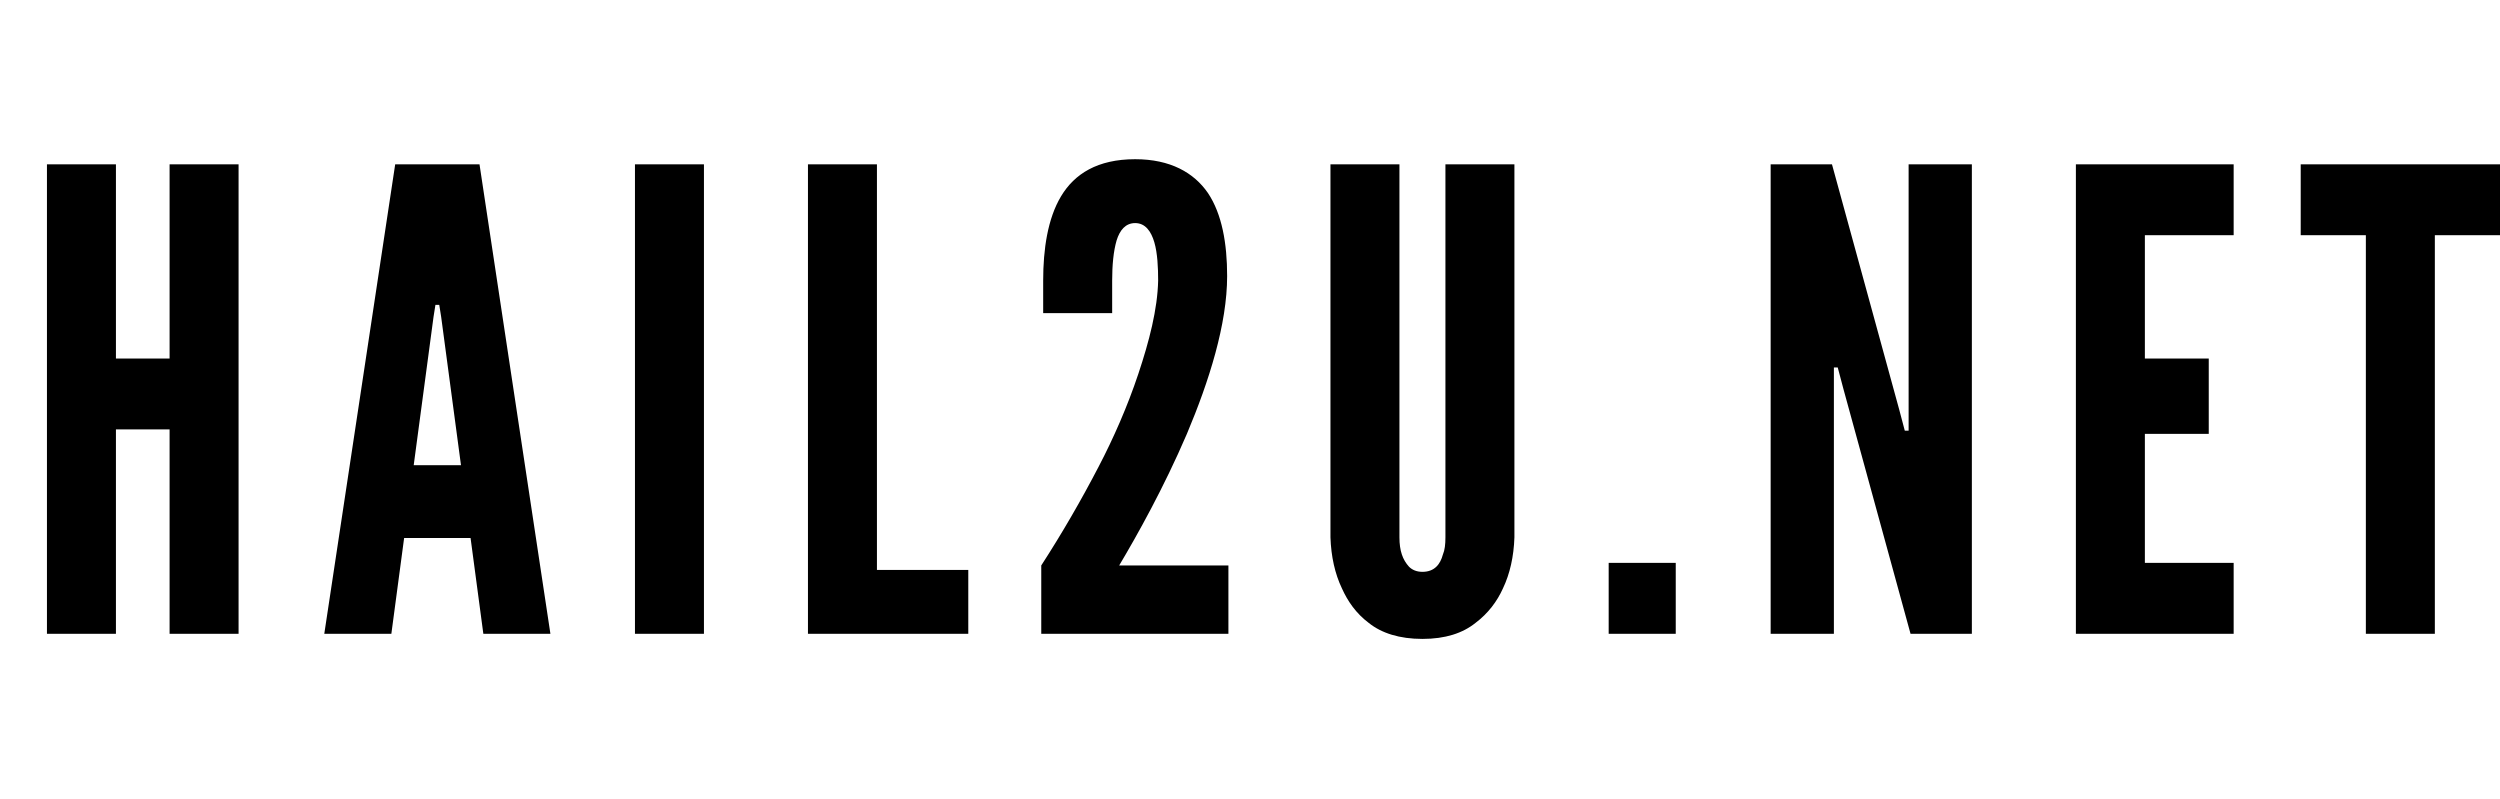
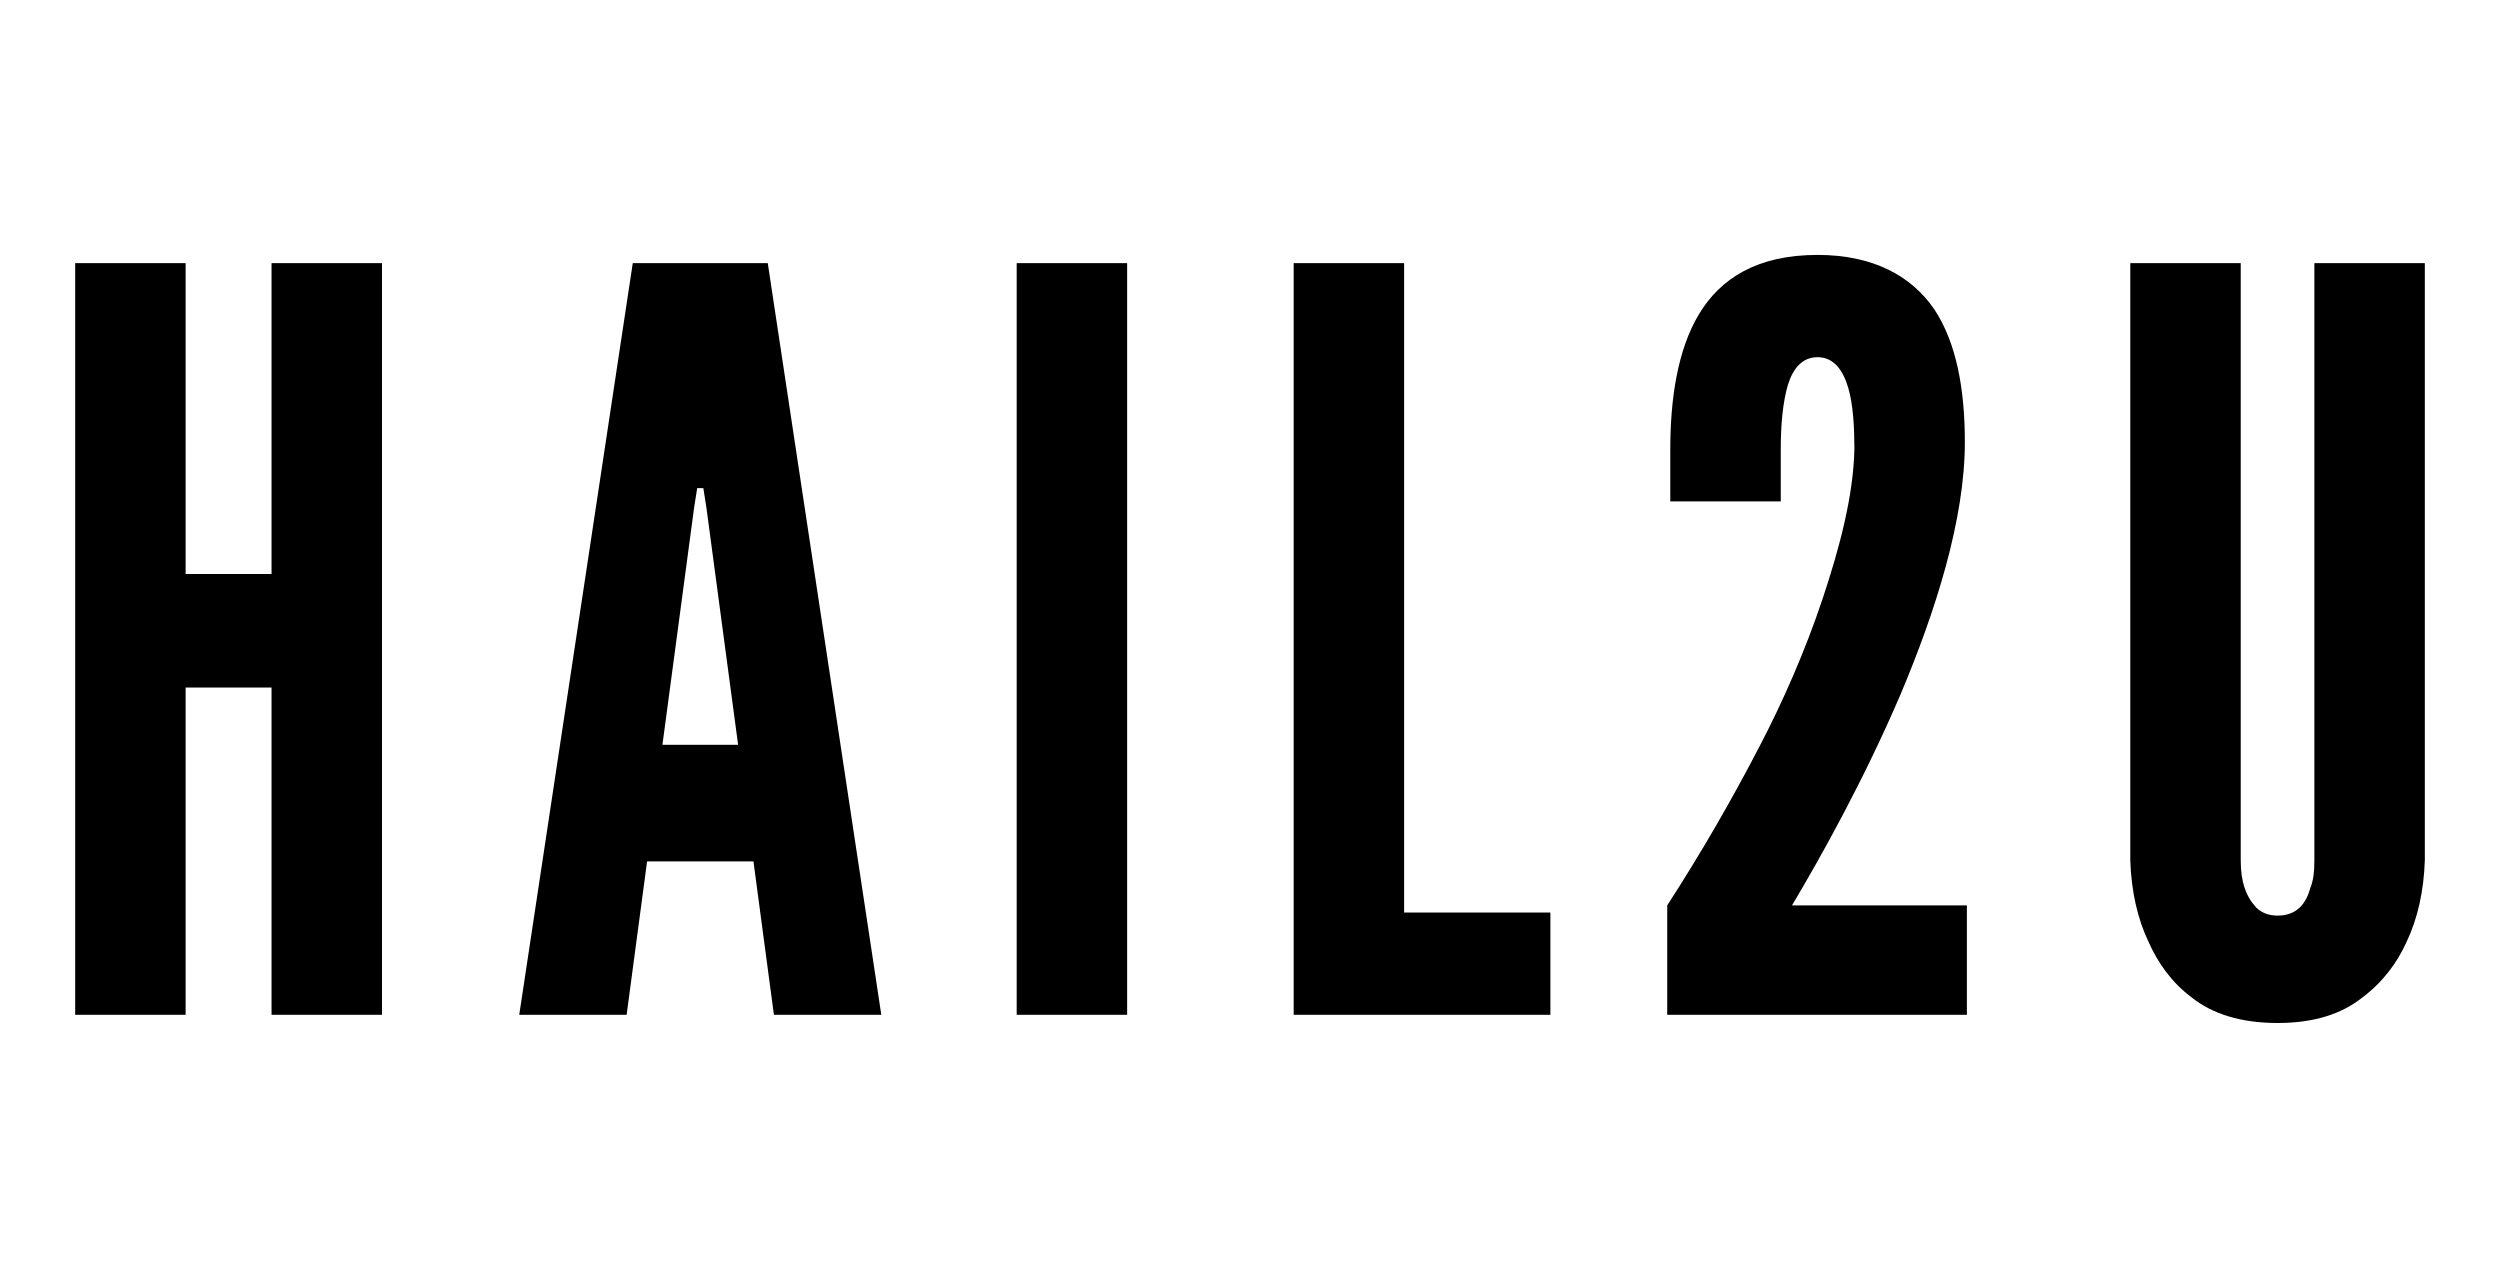
- <svg xmlns="http://www.w3.org/2000/svg" width="852.008" height="272" viewBox="0 0 852.008 272" role="img" aria-labelledby="logo-title">
-   <path d="m 386.865,54.258 c -12.844,10e-7 -20.681,5.008 -25.252,12.627 -4.571,7.619 -6.096,18.068 -6.096,28.734 V 106.721 h 23.512 V 95.619 c 0,-5.224 0.435,-10.014 1.523,-13.715 1.088,-3.483 3.047,-5.877 6.313,-5.877 3.483,0 5.443,2.831 6.531,6.531 1.088,3.701 1.305,8.707 1.305,13.061 -0.218,9.796 -3.047,20.679 -6.748,31.781 -3.701,11.102 -8.489,21.988 -13.496,31.566 -5.878,11.32 -12.408,22.638 -19.592,33.74 v 23.293 h 63.781 v -23.293 h -37.223 c 6.095,-10.231 15.237,-26.558 23.074,-44.844 7.619,-18.068 13.715,-37.441 13.715,-53.768 0,-11.102 -1.742,-21.115 -6.531,-28.299 -4.788,-6.964 -12.843,-11.537 -24.816,-11.537 z M 16,56 V 216 H 39.51 V 146.34 H 57.797 V 216 h 23.51 V 56 H 57.797 V 122.178 H 39.51 V 56 Z m 118.682,0 L 110.518,216 h 22.857 l 4.354,-32.652 H 160.37 L 164.724,216 h 22.857 L 163.416,56 Z m 81.715,0 V 216 h 23.51 V 56 Z m 58.957,0 V 216 h 54.641 V 194.231 H 298.863 V 56 Z m 178.07,0 V 183.129 c 0.218,6.531 1.523,12.409 3.918,17.416 1.959,4.354 4.789,8.489 9.143,11.754 4.354,3.483 10.45,5.443 18.287,5.443 7.837,0 13.715,-1.96 18.068,-5.443 4.354,-3.265 7.4,-7.4 9.359,-11.754 2.395,-5.007 3.7,-10.885 3.918,-17.416 V 56 h -23.51 V 183.129 c 0,2.395 -0.218,4.353 -0.871,5.877 -0.871,3.265 -2.829,5.879 -6.965,5.879 -1.959,0 -3.484,-0.654 -4.572,-1.742 -2.177,-2.395 -3.266,-5.442 -3.266,-10.014 V 56 Z m 150.02,0 V 216 h 21.551 v -90.775 h 1.307 l 1.959,7.4 22.857,83.375 h 20.898 V 56 H 650.463 V 146.775 h -1.305 l -1.959,-7.4 -22.857,-83.375 z m 104.025,0 V 216 h 53.768 v -24.164 h -30.258 v -43.973 h 21.77 v -25.685 h -21.77 V 80.164 h 30.258 v -24.164 z m 76.619,0 v 24.164 h 22.205 V 216 h 23.51 V 80.164 h 22.205 v -24.164 z M 148.396,103.891 h 1.305 l 0.654,4.137 6.748,50.504 h -16.109 l 6.748,-50.504 z m 399.846,87.945 V 216 h 22.857 v -24.164 z" />
+ <svg xmlns="http://www.w3.org/2000/svg" width="532.117" height="272" viewBox="0 0 532.117 272" role="img" aria-labelledby="logo-title">
+   <path d="m 386.865,54.258 c -12.844,10e-7 -20.681,5.008 -25.252,12.627 -4.571,7.619 -6.096,18.068 -6.096,28.734 v 11.102 h 23.512 V 95.619 c 0,-5.224 0.435,-10.014 1.523,-13.715 1.088,-3.483 3.047,-5.877 6.313,-5.877 3.483,0 5.443,2.831 6.531,6.531 1.088,3.701 1.305,8.707 1.305,13.061 -0.218,9.796 -3.047,20.679 -6.748,31.781 -3.701,11.102 -8.489,21.988 -13.496,31.566 -5.878,11.32 -12.408,22.638 -19.592,33.74 v 23.293 h 63.781 v -23.293 h -37.223 c 6.095,-10.231 15.237,-26.558 23.074,-44.844 7.619,-18.068 13.715,-37.441 13.715,-53.768 0,-11.102 -1.742,-21.115 -6.531,-28.299 -4.788,-6.964 -12.843,-11.537 -24.816,-11.537 z M 16,56 V 216 H 39.51 V 146.34 H 57.797 V 216 h 23.51 V 56 h -23.51 v 66.178 H 39.51 V 56 Z m 118.682,0 -24.164,160 h 22.857 l 4.354,-32.652 H 160.37 L 164.724,216 h 22.857 L 163.416,56 Z m 81.715,0 v 160 h 23.51 V 56 Z m 58.957,0 v 160 h 54.641 V 194.231 H 298.863 V 56 Z m 178.07,0 v 127.129 c 0.218,6.531 1.523,12.409 3.918,17.416 1.959,4.354 4.789,8.489 9.143,11.754 4.354,3.483 10.45,5.443 18.287,5.443 7.837,0 13.715,-1.96 18.068,-5.443 4.354,-3.265 7.4,-7.4 9.359,-11.754 2.395,-5.007 3.7,-10.885 3.918,-17.416 V 56 h -23.51 v 127.129 c 0,2.395 -0.218,4.353 -0.871,5.877 -0.871,3.265 -2.829,5.879 -6.965,5.879 -1.959,0 -3.484,-0.654 -4.572,-1.742 -2.177,-2.395 -3.266,-5.442 -3.266,-10.014 V 56 Z m -305.028,47.891 h 1.305 l 0.654,4.137 6.748,50.504 h -16.109 l 6.748,-50.504 z" />
</svg>
